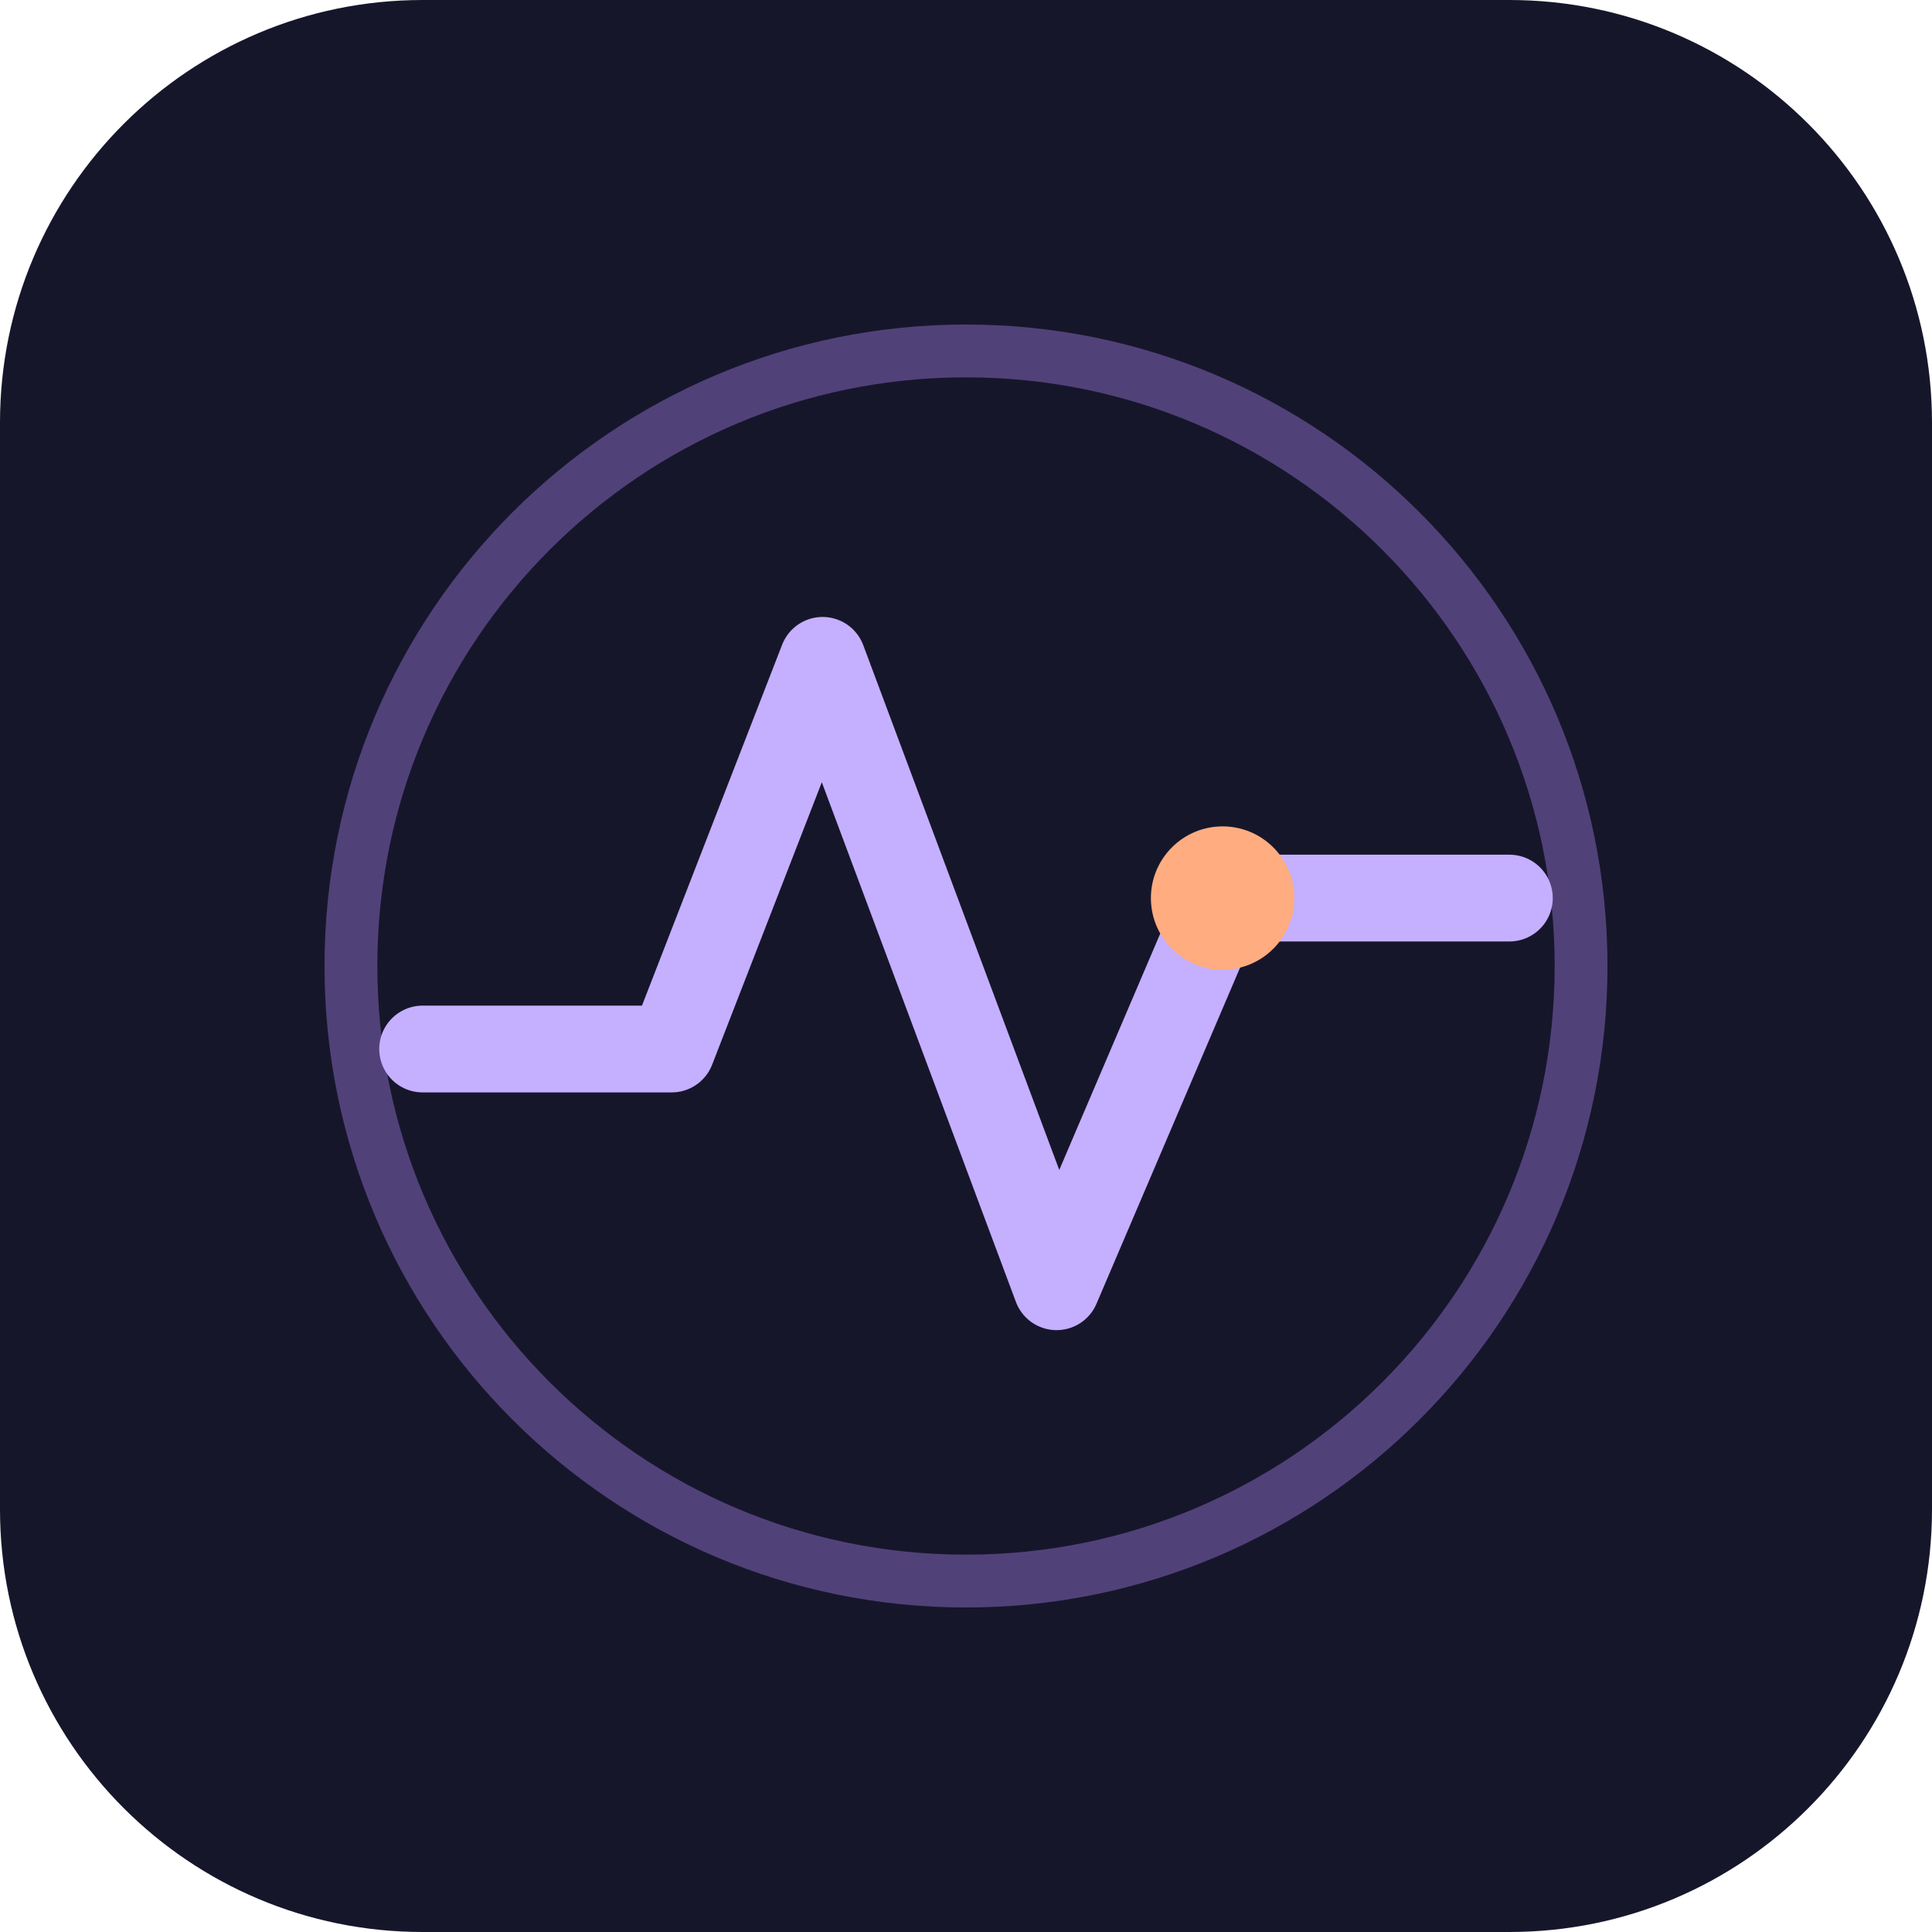
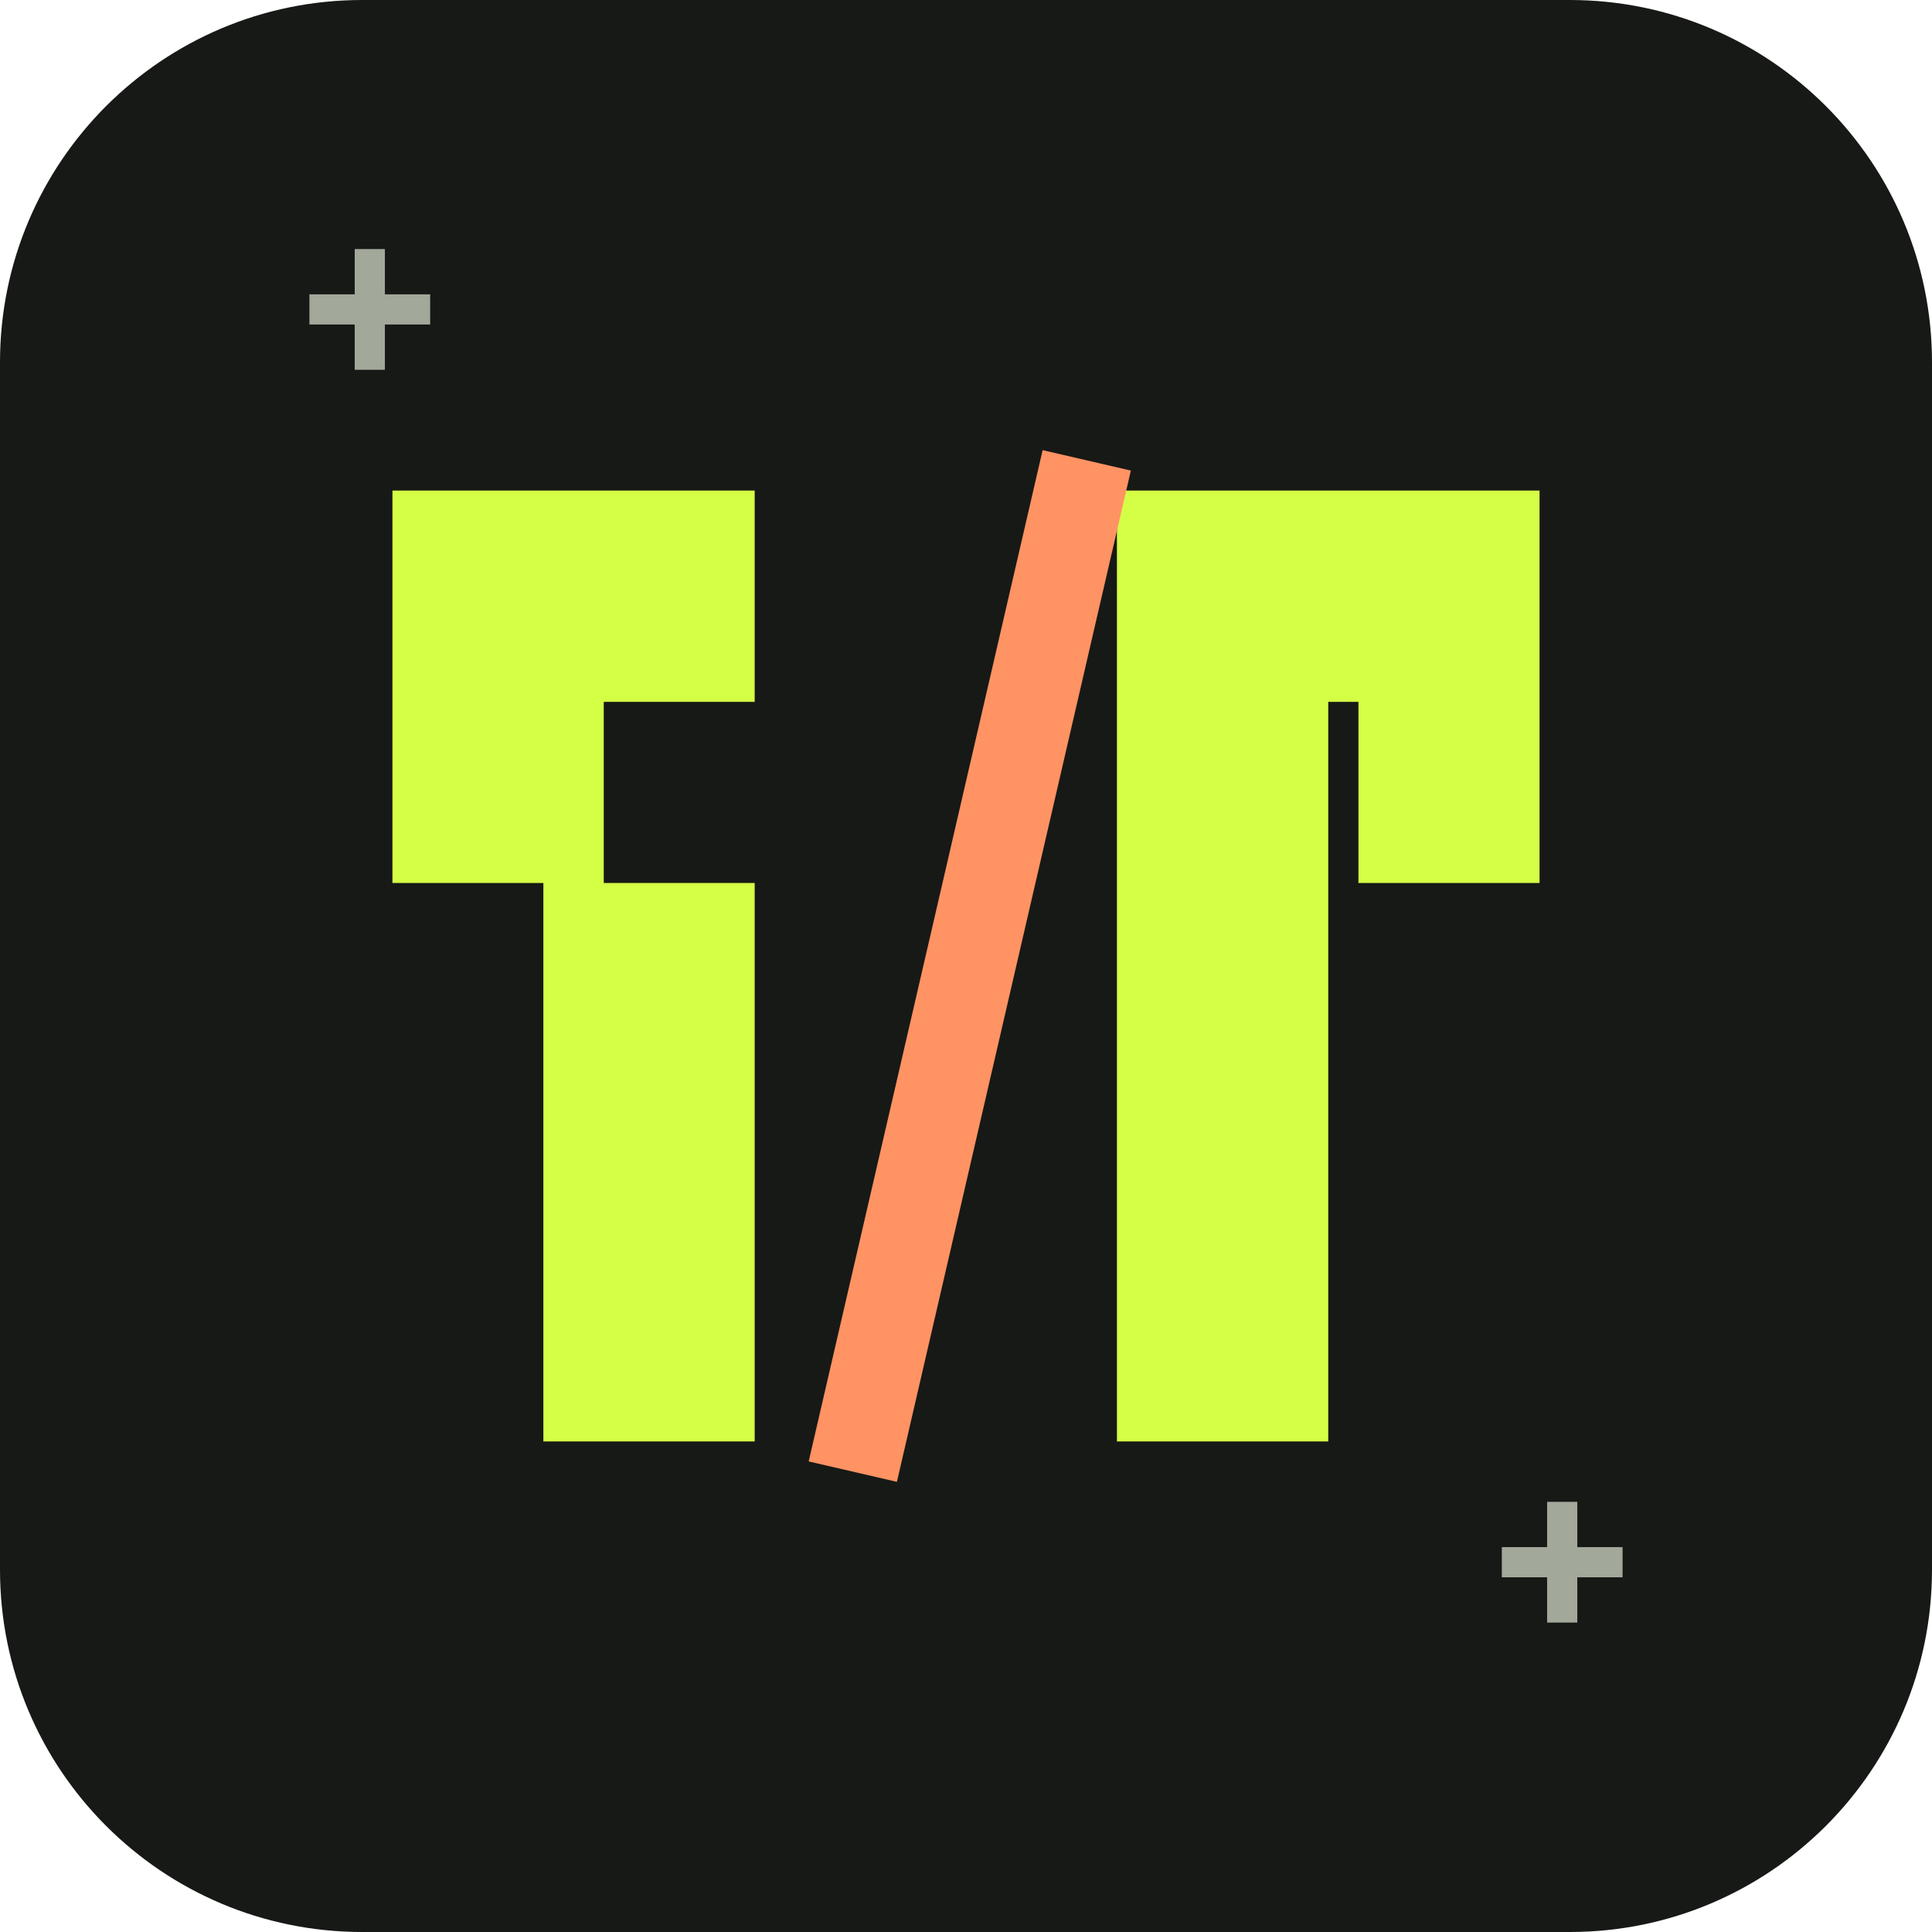
<svg xmlns="http://www.w3.org/2000/svg" viewBox="0 0 512 512">
-   <rect width="512" height="512" rx="112" fill="#16162b" />
-   <circle cx="256" cy="256" r="163" fill="none" stroke="#514179" stroke-width="14" />
-   <path d="M112 278h66l40-103 62 166 44-103h76" fill="none" stroke="#c5afff" stroke-width="23" stroke-linecap="round" stroke-linejoin="round" />
-   <circle cx="324" cy="238" r="19" fill="#ffac80" />
+   <rect width="512" height="512" rx="96" fill="#171916" />
+   <path d="M104 130h96v252h-56V234h56v-48h-40v48h-56z" fill="#d5ff45" />
+   <path d="M312 130h96v104h-56v148h-56V130zm40 56v48h8v-48z" fill="#d5ff45" />
+   <path d="M226 390l62-268" stroke="#ff9363" stroke-width="24" />
+   <path d="M82 82h32m-16-16v32m300 316h32m-16-16v32" stroke="#a2a89a" stroke-width="8" />
</svg>
